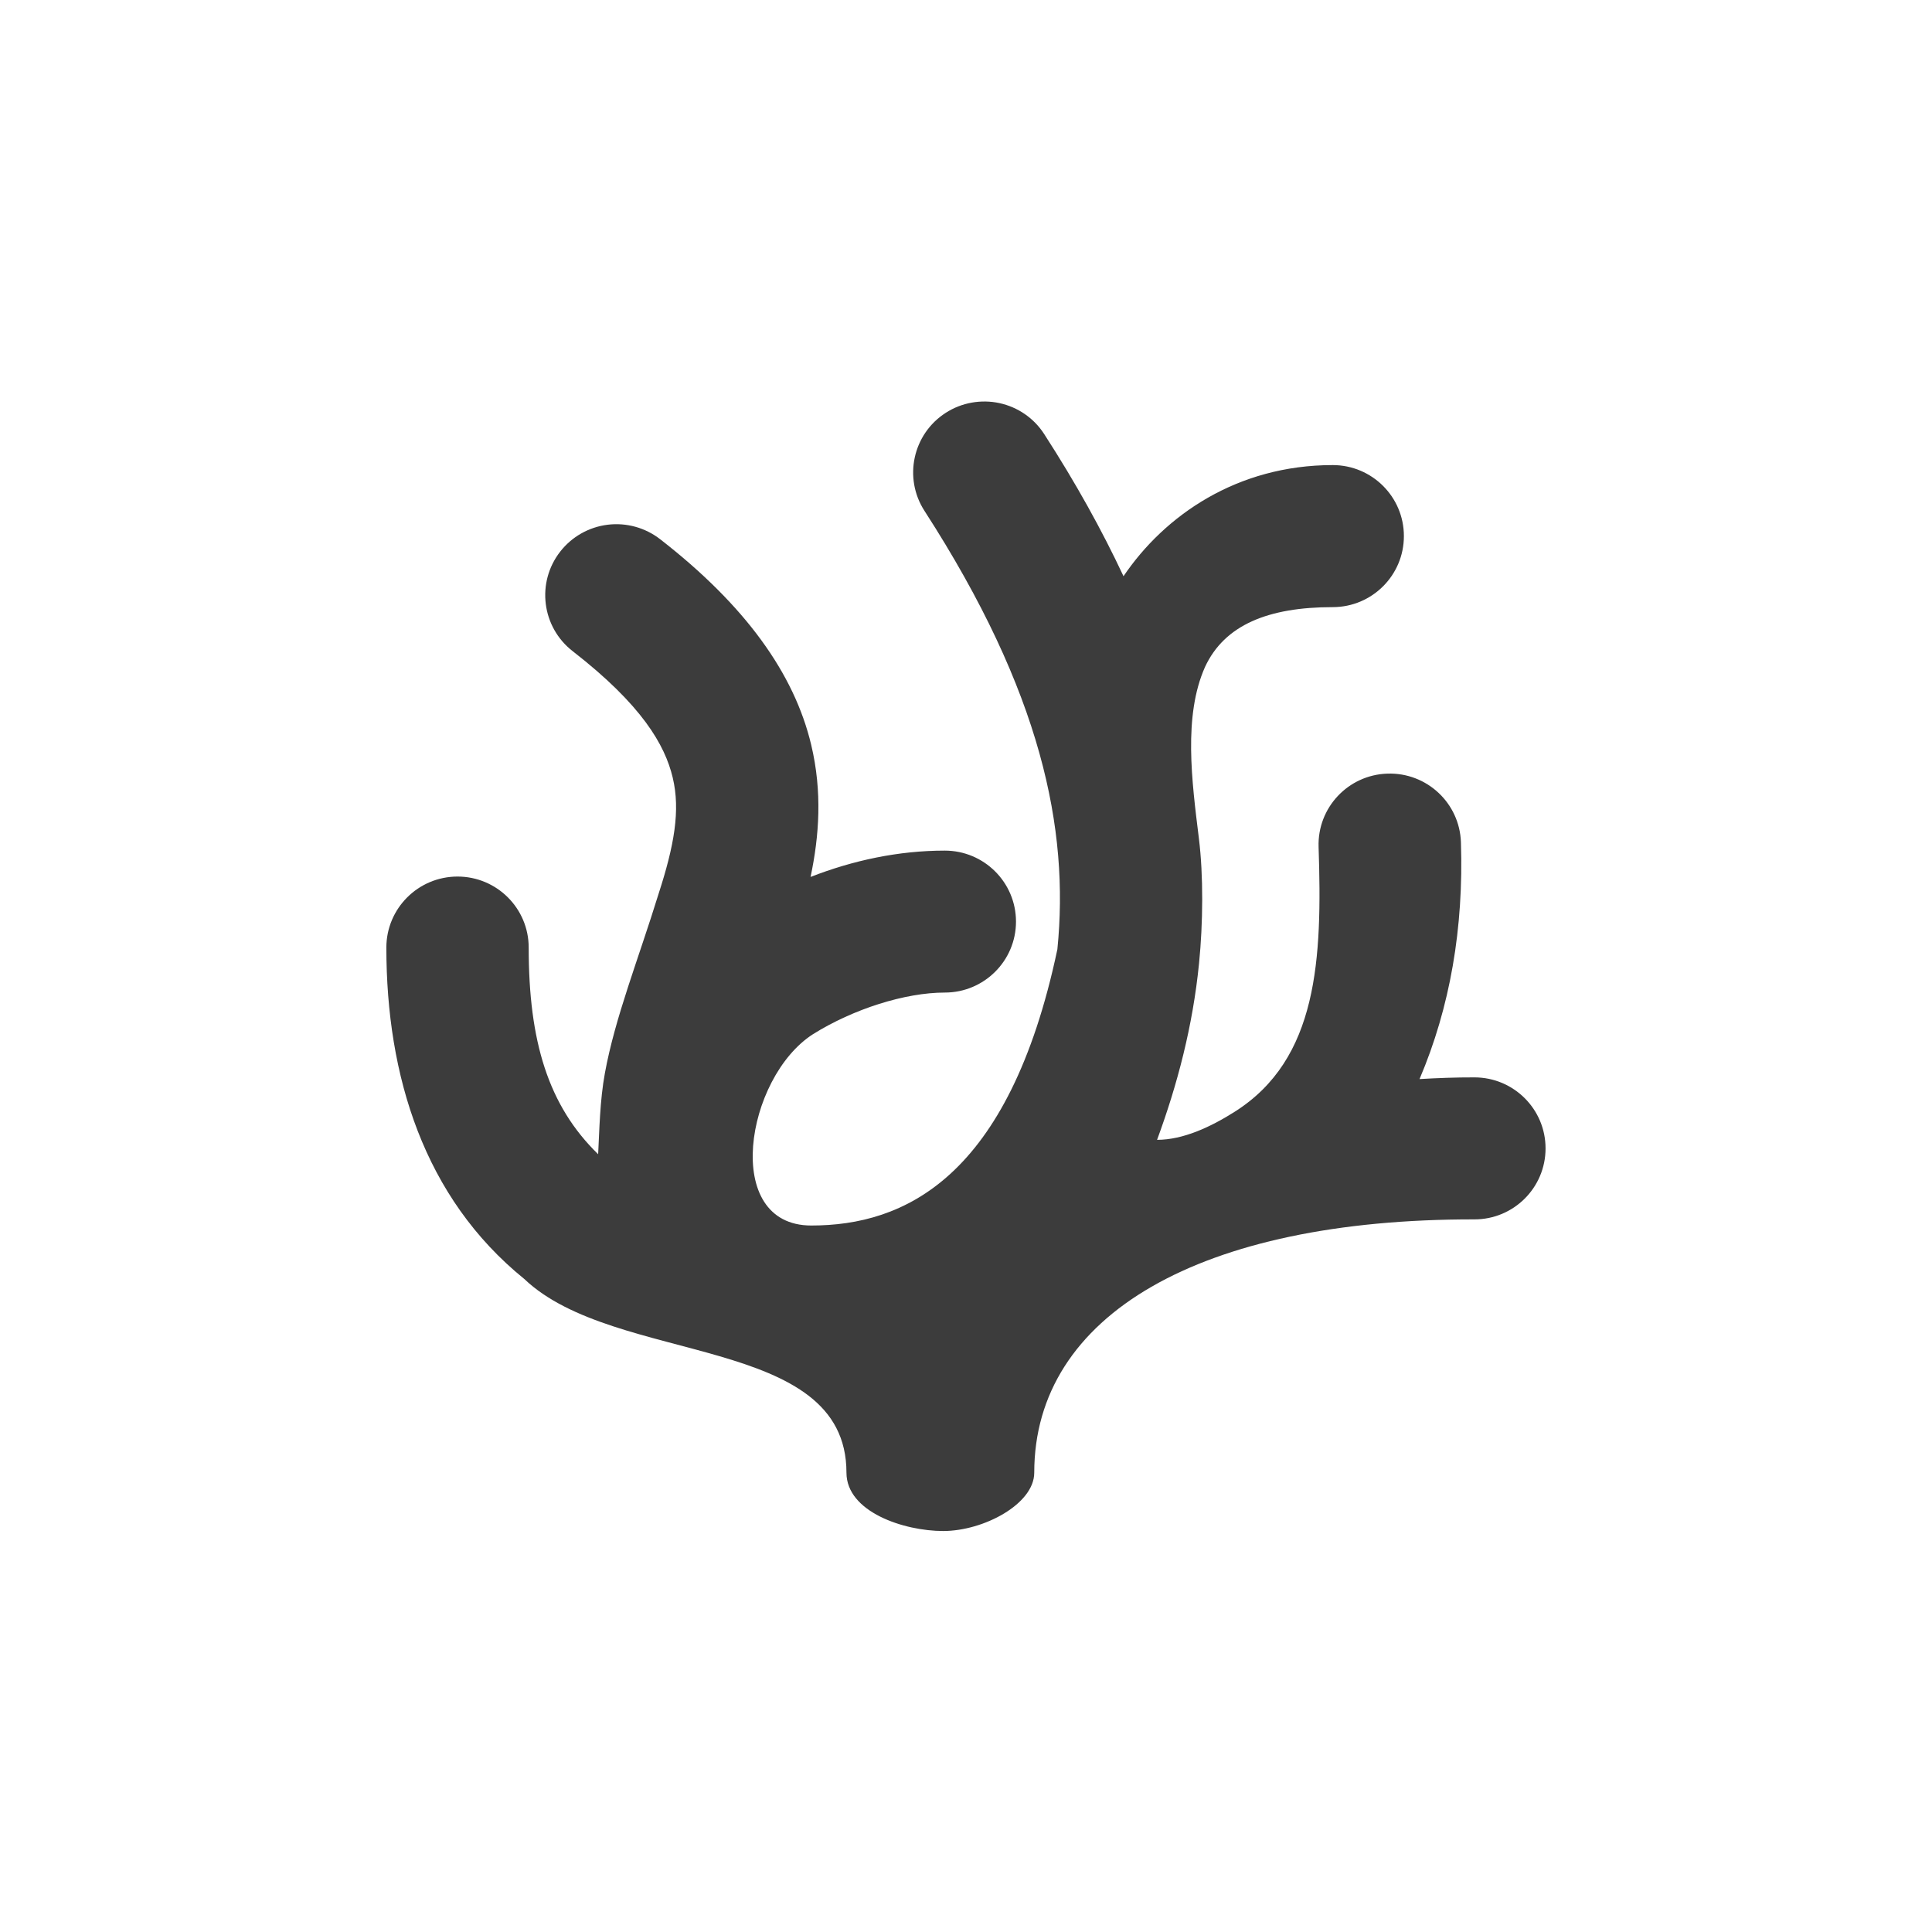
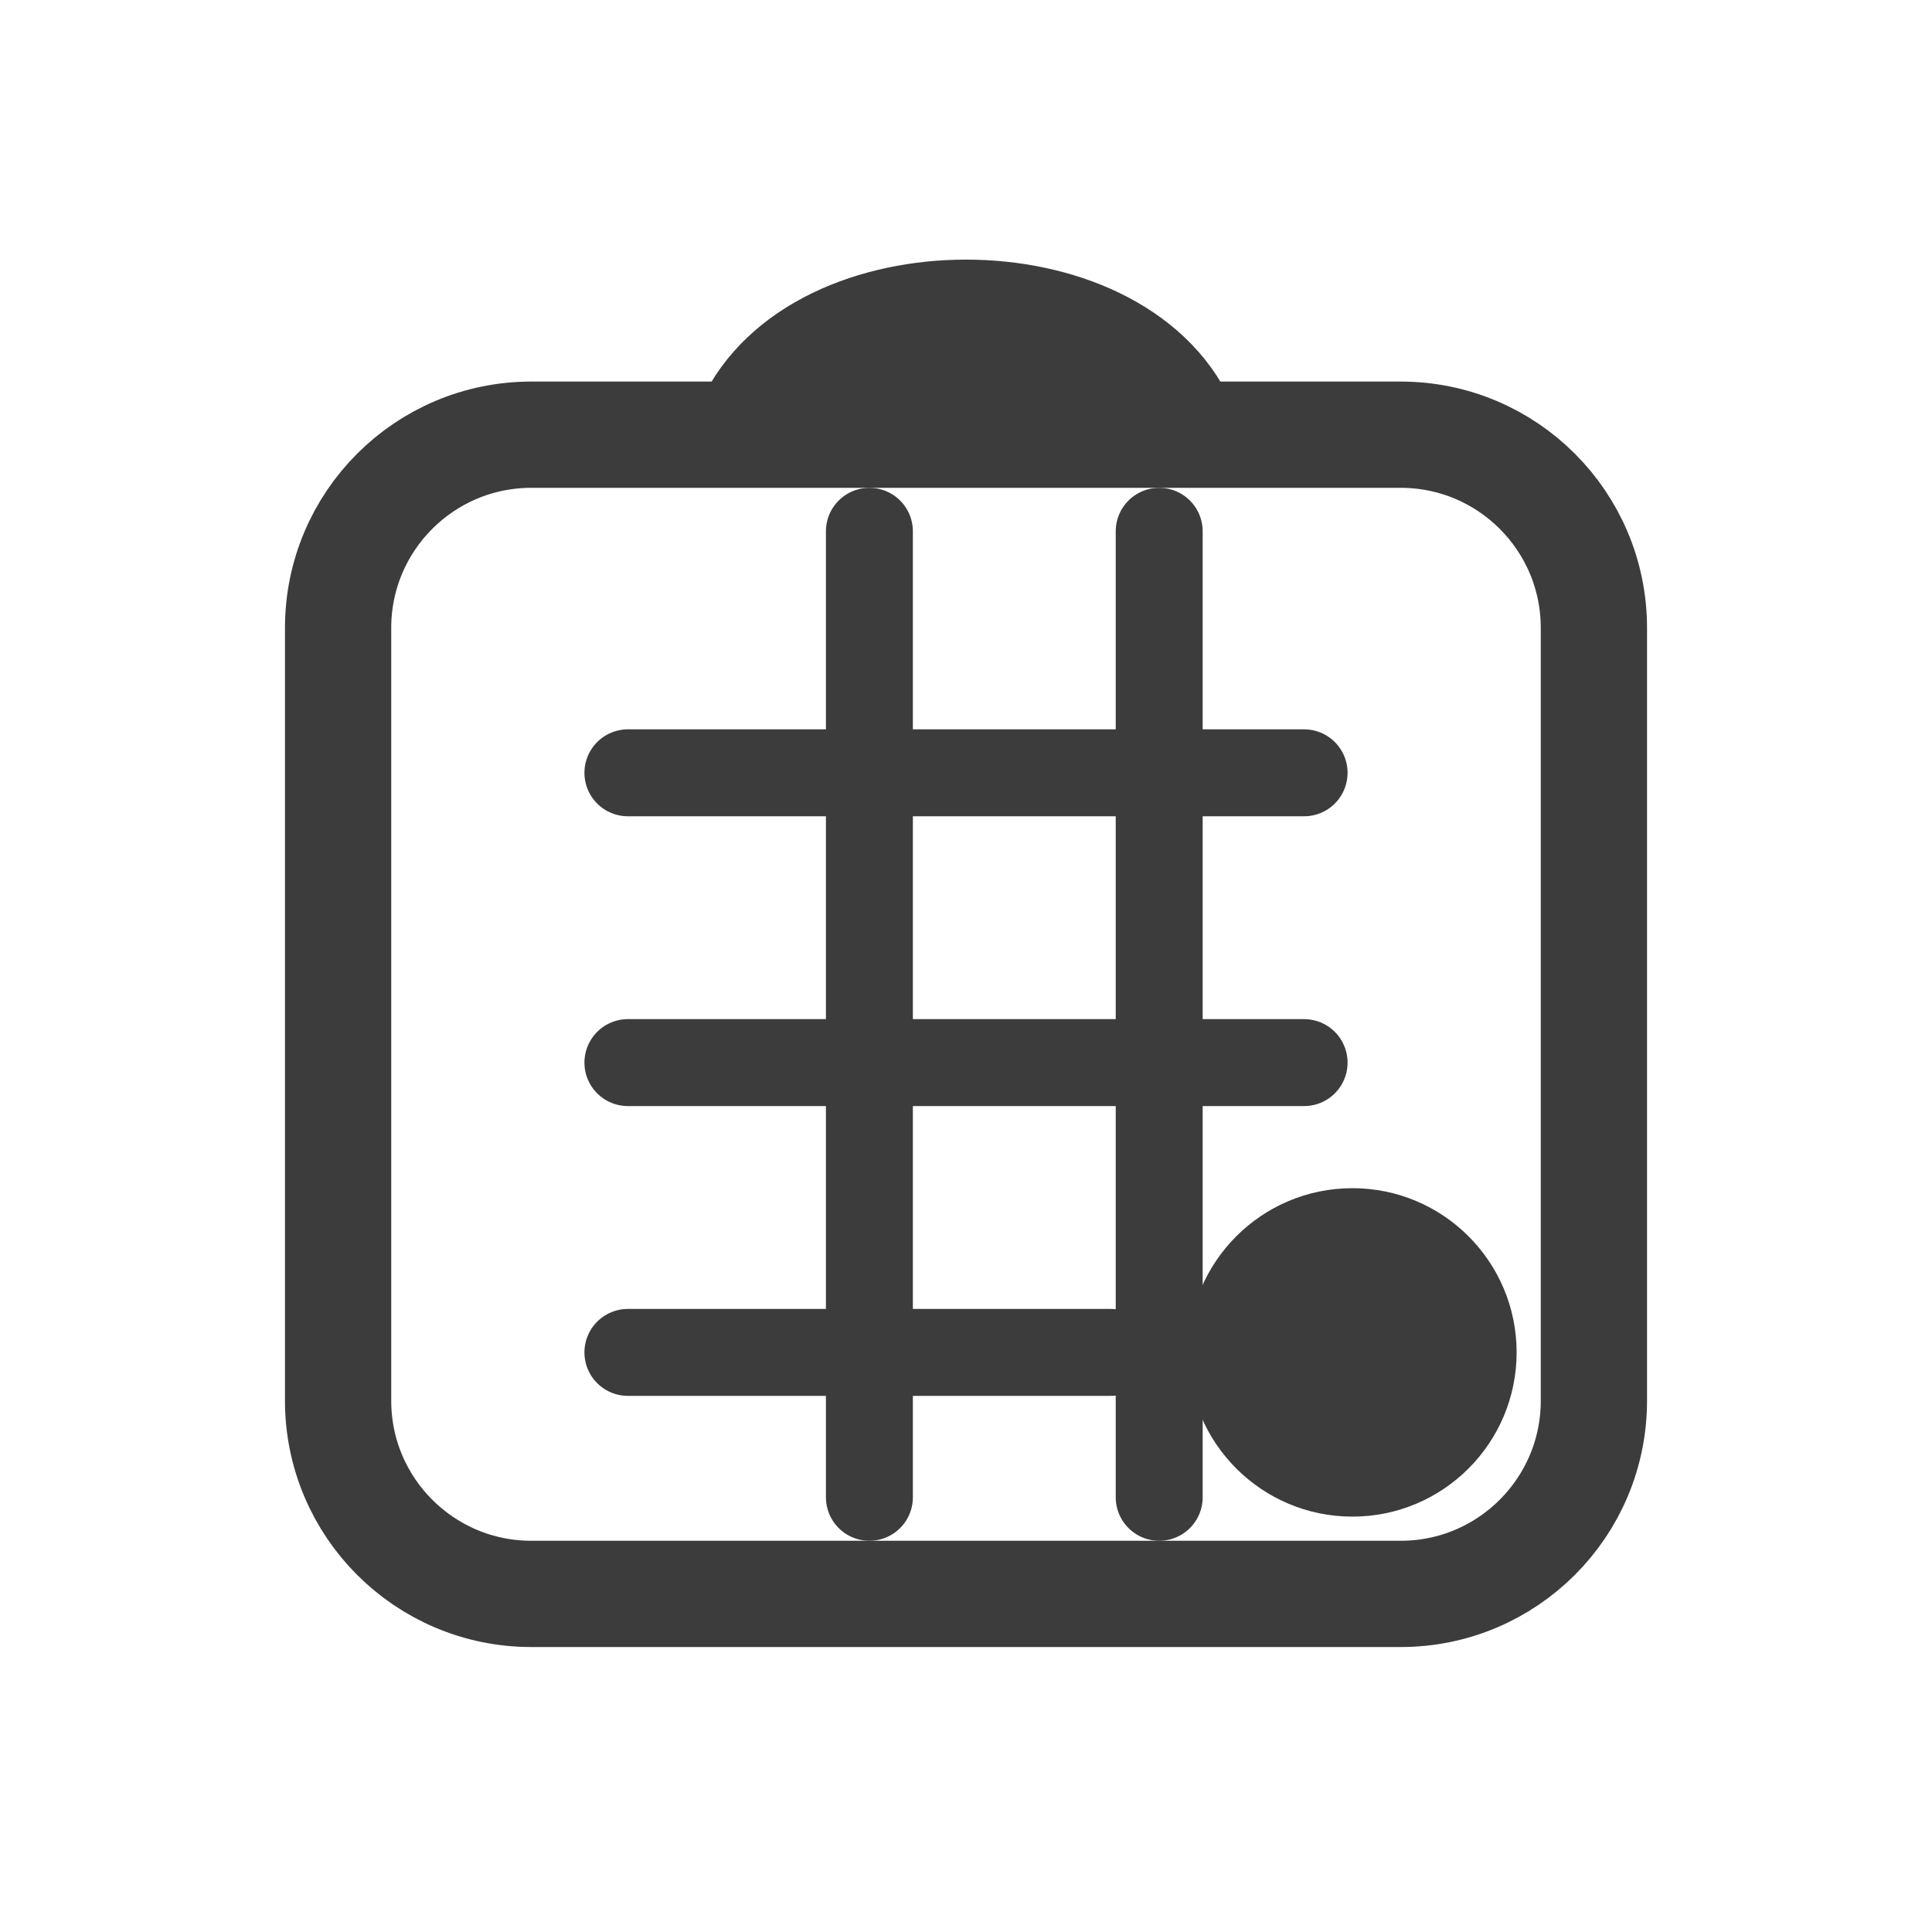
- <svg xmlns="http://www.w3.org/2000/svg" version="1.1" x="0" y="0" width="40" height="40" viewBox="0, 0, 40, 40">
-   <g id="codium_grey_hc_dark_letterpress">
-     <path d="M19.582,8.546 C18.897,8.985 18.7,9.896 19.141,10.578 C21.567,14.335 22.14,17.169 21.892,19.653 C20.888,24.409 18.705,25.373 16.797,25.373 C14.935,25.373 15.434,22.308 16.833,21.411 C17.669,20.889 18.74,20.55 19.561,20.55 C20.375,20.55 21.035,19.892 21.035,19.081 C21.035,18.269 20.375,17.611 19.561,17.611 C18.602,17.611 17.66,17.813 16.782,18.156 C16.961,17.309 17.027,16.394 16.795,15.421 C16.443,13.943 15.429,12.532 13.668,11.164 C13.359,10.924 12.968,10.816 12.58,10.864 C12.192,10.912 11.839,11.112 11.599,11.42 C11.099,12.06 11.215,12.984 11.857,13.482 C13.292,14.597 13.766,15.422 13.928,16.1 C14.09,16.779 13.959,17.508 13.634,18.509 C13.218,19.857 12.735,21.062 12.524,22.216 C12.419,22.784 12.41,23.403 12.384,23.897 C11.35,22.89 10.946,21.56 10.946,19.618 C10.946,18.806 10.286,18.148 9.472,18.148 C8.659,18.149 8,18.806 7.999,19.618 C7.999,22.271 8.775,24.796 10.855,26.48 C12.737,28.274 17.525,27.611 17.525,30.49 C17.525,31.303 18.714,31.698 19.528,31.698 C20.363,31.698 21.413,31.14 21.413,30.49 C21.413,27.223 24.856,25.238 30.524,25.246 C31.338,25.248 31.998,24.59 31.999,23.779 C32.001,22.967 31.342,22.307 30.528,22.306 C30.14,22.305 29.763,22.319 29.39,22.341 C30.024,20.851 30.305,19.21 30.247,17.438 C30.22,16.626 29.539,15.99 28.725,16.017 C27.911,16.043 27.273,16.723 27.3,17.535 C27.377,19.855 27.29,21.927 25.561,23.019 C25.07,23.33 24.498,23.599 23.956,23.599 C24.377,22.455 24.695,21.247 24.825,19.945 C24.908,19.114 24.917,18.127 24.822,17.36 C24.675,16.172 24.497,14.825 24.948,13.81 C25.353,12.936 26.261,12.57 27.594,12.57 C28.407,12.569 29.066,11.911 29.066,11.1 C29.067,10.288 28.407,9.63 27.594,9.629 C25.613,9.629 24.112,10.671 23.261,11.93 C22.816,10.98 22.274,10.001 21.619,8.987 C21.408,8.659 21.075,8.429 20.693,8.346 C20.504,8.305 20.308,8.302 20.118,8.336 C19.927,8.37 19.745,8.441 19.582,8.546 z" fill="#3C3C3C" id="path6008" />
+ <svg xmlns="http://www.w3.org/2000/svg" width="40" height="40" viewBox="0 0 40 40">
+   <g id="raster_andon_letterpress_hc_dark" fill="none" stroke="#3C3C3C" stroke-linecap="round" stroke-linejoin="round">
+     <rect x="7" y="9" width="26" height="24" rx="4" stroke-width="2.2" />
+     <path d="M13 16h14M13 22h14M13 28h10M18 11v20M24 11v20" stroke-width="1.8" />
+     <path d="M15.5 8.8c1.4-3.1 7.6-3.1 9 0M18.2 7.4h3.6" stroke-width="2.2" />
  </g>
+   <circle cx="28" cy="28" r="3.4" fill="#3C3C3C" />
</svg>
